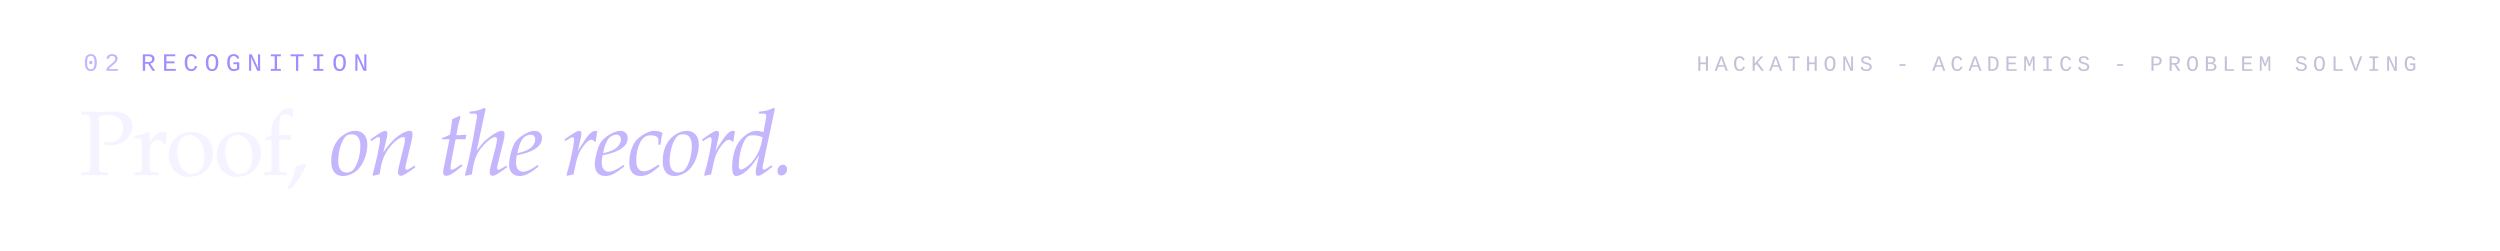
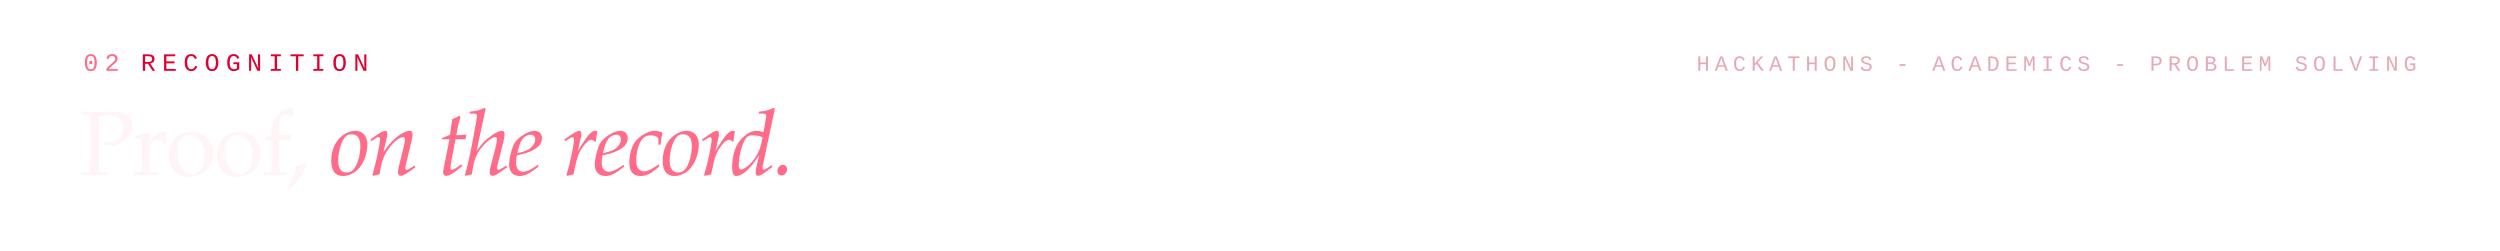
<svg xmlns="http://www.w3.org/2000/svg" viewBox="0 0 1200 120" width="1200" height="120" role="img" aria-label="02 Recognition: Proof, on the record.">
  <defs>
    <linearGradient id="tr-line" gradientUnits="userSpaceOnUse" x1="40" y1="0" x2="1160" y2="0">
-       <stop offset="0" stop-color="#9D8FFF" />
-       <stop offset=".6" stop-color="#302b63" />
-       <stop offset="1" stop-color="#302b63" stop-opacity="0" />
+       <stop offset="0" stop-color="#e10032" />
+       <stop offset=".6" stop-color="#7a001c" />
+       <stop offset="1" stop-color="#7a001c" stop-opacity="0" />
    </linearGradient>
    <linearGradient id="tr-sheen" gradientUnits="userSpaceOnUse" x1="-300" y1="0" x2="0" y2="0">
-       <stop offset="0" stop-color="#C4B5FD" />
-       <stop offset=".5" stop-color="#F5F3FF" />
-       <stop offset="1" stop-color="#C4B5FD" />
+       <stop offset="0" stop-color="#ff6b88" />
+       <stop offset=".5" stop-color="#fff4f6" />
+       <stop offset="1" stop-color="#ff6b88" />
      <animateTransform attributeName="gradientTransform" type="translate" values="0 0;1500 0;1500 0" keyTimes="0;.4;1" dur="7s" begin="1.5s" repeatCount="indefinite" />
    </linearGradient>
    <radialGradient id="tr-pulse">
-       <stop offset="0" stop-color="#F5F3FF" />
-       <stop offset=".5" stop-color="#C4B5FD" stop-opacity=".6" />
-       <stop offset="1" stop-color="#9D8FFF" stop-opacity="0" />
+       <stop offset="0" stop-color="#fff4f6" />
+       <stop offset=".5" stop-color="#ff6b88" stop-opacity=".6" />
+       <stop offset="1" stop-color="#e10032" stop-opacity="0" />
    </radialGradient>
  </defs>
  <style>
    .tr-serif { font-family: Georgia, "Iowan Old Style", "Palatino Linotype", "Times New Roman", serif; }
    .tr-mono { font-family: ui-monospace, SFMono-Regular, Menlo, Consolas, "Liberation Mono", monospace; }
    .tr-sans { font-family: -apple-system, BlinkMacSystemFont, "Segoe UI", Helvetica, Arial, sans-serif; }
    .tr-in { animation: tr-in 1.1s cubic-bezier(.16,1,.3,1) both; }
    .tr-d2 { animation-delay: .2s; } .tr-d3 { animation-delay: .45s; }
    .tr-draw { stroke-dasharray: 1200; stroke-dashoffset: 1200; animation: tr-draw 1.8s cubic-bezier(.65,0,.35,1) .5s forwards; }
    @keyframes tr-in { from { opacity: 0; transform: translateY(14px); } to { opacity: 1; transform: none; } }
    @keyframes tr-draw { to { stroke-dashoffset: 0; } }
    @media (prefers-reduced-motion: reduce) { .tr-in { animation: none; } .tr-draw { animation: none; stroke-dashoffset: 0; } }
  </style>
  <g class="tr-in">
-     <text class="tr-mono" x="40" y="34" font-size="12" letter-spacing="3" fill="#9D8FFF">
-       <tspan fill="#C4B5FD">02</tspan>   RECOGNITION</text>
+     <text class="tr-mono" x="40" y="34" font-size="12" letter-spacing="3" fill="#e10032">
+       <tspan fill="#ff6b88">02</tspan>   RECOGNITION</text>
  </g>
  <g class="tr-in tr-d2">
-     <text class="tr-serif" x="38" y="84" font-size="44" font-weight="300" letter-spacing="-1" fill="#F5F3FF">Proof, <tspan font-style="italic" fill="url(#tr-sheen)">on the record.</tspan>
+     <text class="tr-serif" x="38" y="84" font-size="44" font-weight="300" letter-spacing="-1" fill="#fff4f6">Proof, <tspan font-style="italic" fill="url(#tr-sheen)">on the record.</tspan>
    </text>
  </g>
  <g class="tr-in tr-d3">
-     <text class="tr-mono" x="1160" y="34" text-anchor="end" font-size="10.5" letter-spacing="2.4" fill="#C4C0D8">HACKATHONS  -  ACADEMICS  -  PROBLEM SOLVING</text>
+     <text class="tr-mono" x="1160" y="34" text-anchor="end" font-size="10.5" letter-spacing="2.4" fill="#e5aab5">HACKATHONS  -  ACADEMICS  -  PROBLEM SOLVING</text>
  </g>
  <path class="tr-draw" d="M40 106 H1160" stroke="url(#tr-line)" stroke-width="1" />
  <circle cx="40" cy="106" r="7" fill="url(#tr-pulse)" opacity="0">
    <animate attributeName="cx" values="40;1160" dur="6s" begin="2.3s" repeatCount="indefinite" calcMode="spline" keyTimes="0;1" keySplines=".45 0 .55 1" />
    <animate attributeName="opacity" values="0;1;0" keyTimes="0;.15;1" dur="6s" begin="2.3s" repeatCount="indefinite" />
  </circle>
</svg>
